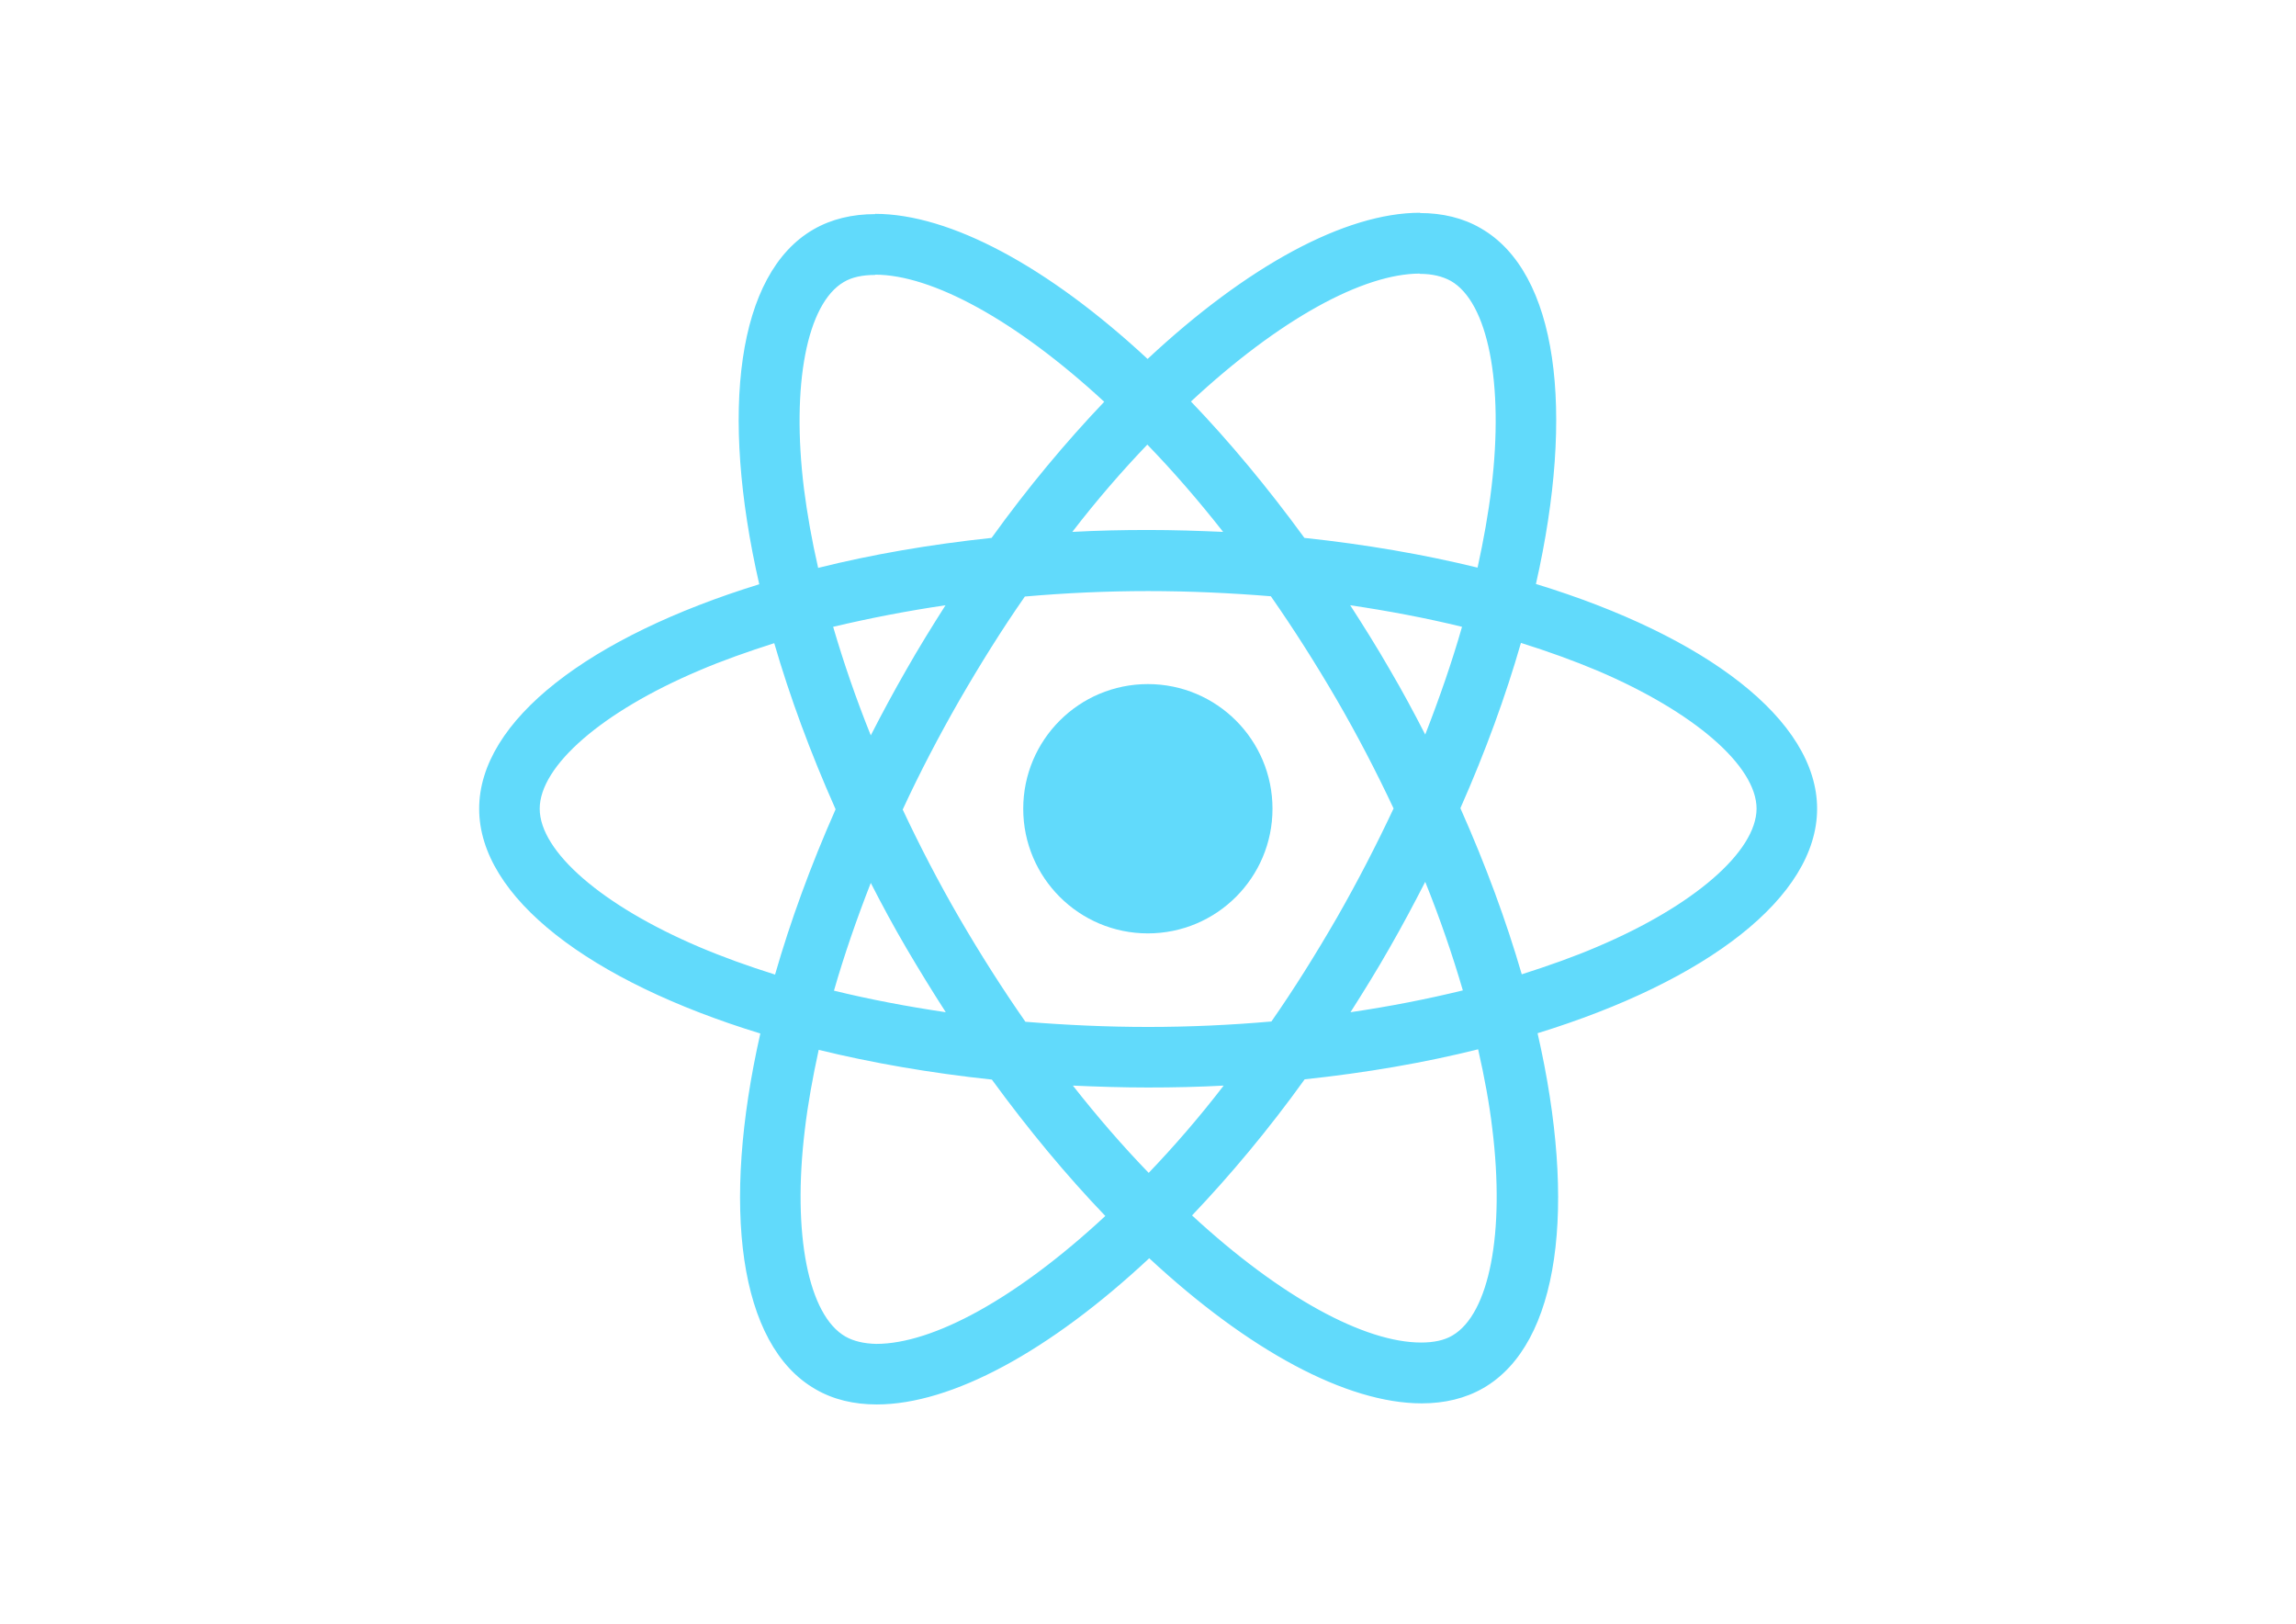
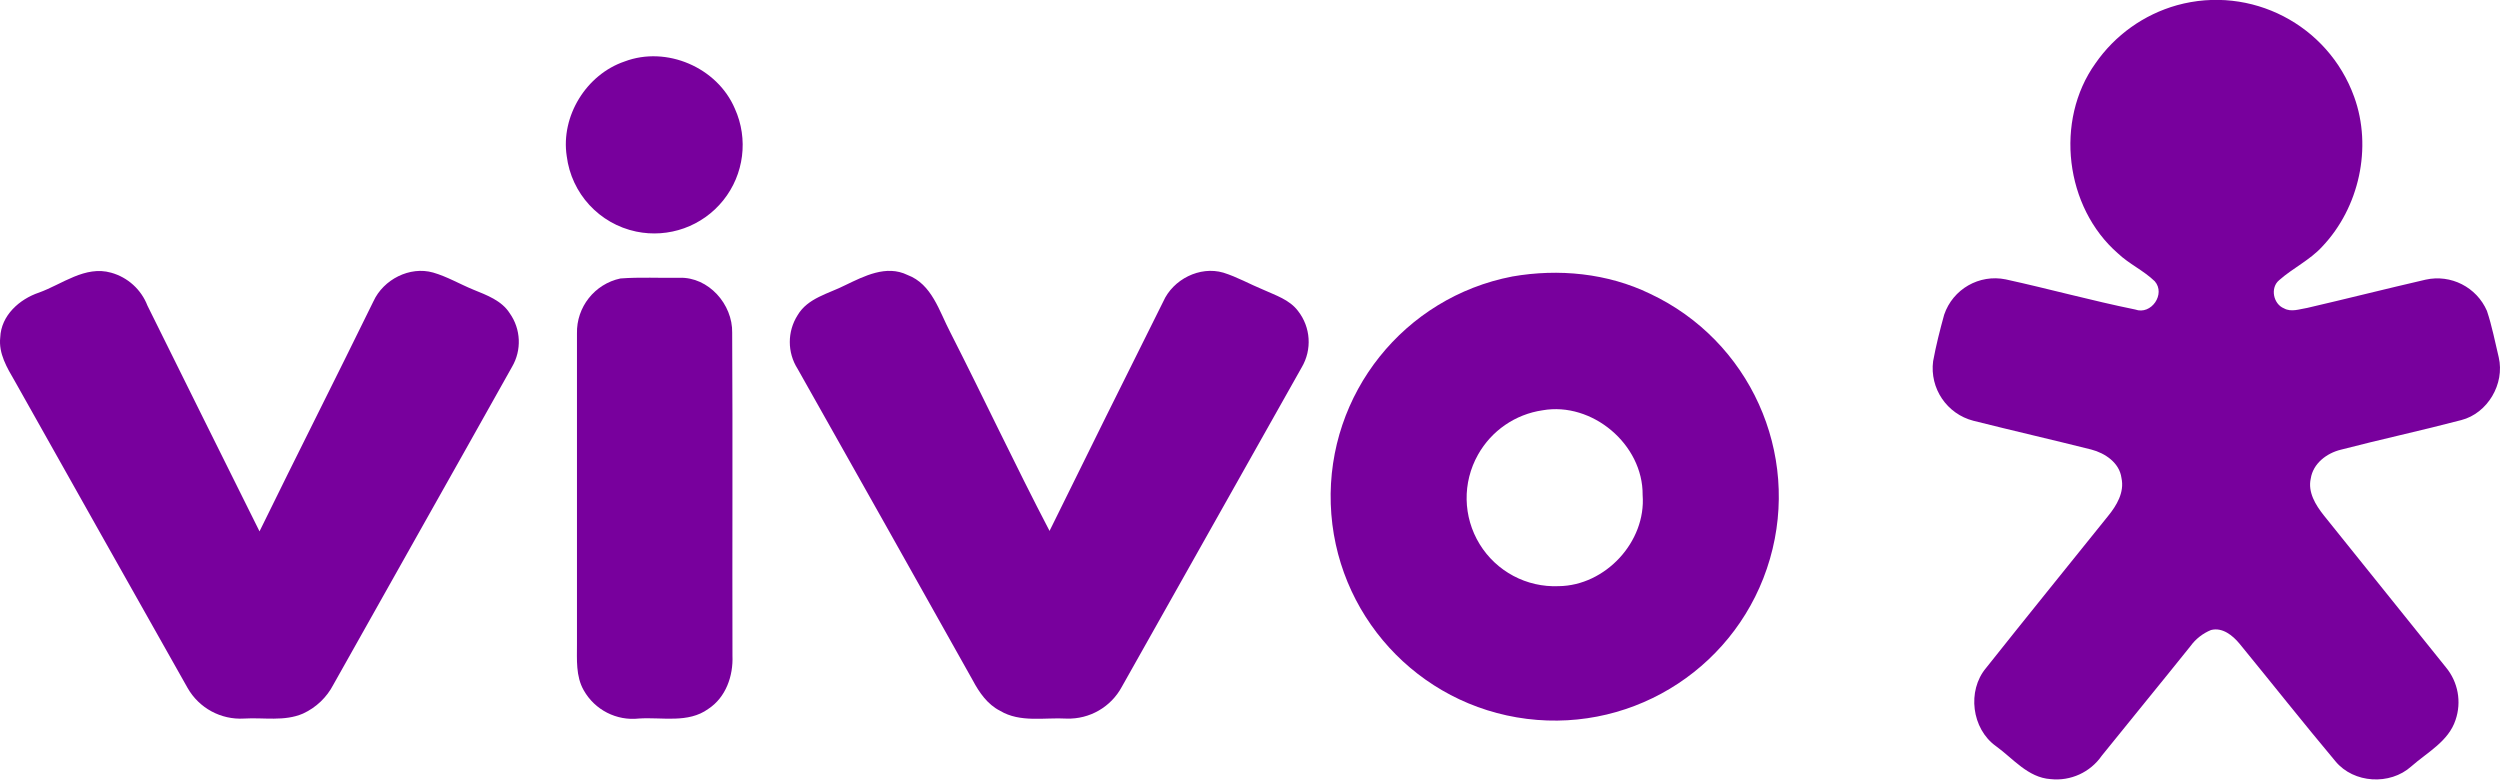
- <svg xmlns="http://www.w3.org/2000/svg" viewBox="0 0 841.9 595.3">
-   <g fill="#61DAFB">
-     <path d="M666.3 296.5c0-32.5-40.7-63.3-103.1-82.4 14.4-63.6 8-114.2-20.2-130.4-6.5-3.8-14.1-5.6-22.4-5.6v22.3c4.6 0 8.3.9 11.4 2.6 13.6 7.8 19.5 37.5 14.9 75.7-1.1 9.4-2.9 19.3-5.1 29.4-19.6-4.8-41-8.5-63.5-10.9-13.5-18.5-27.5-35.3-41.6-50 32.6-30.3 63.2-46.9 84-46.9V78c-27.5 0-63.5 19.6-99.9 53.6-36.4-33.8-72.4-53.2-99.9-53.2v22.3c20.7 0 51.4 16.5 84 46.6-14 14.7-28 31.4-41.3 49.9-22.6 2.4-44 6.1-63.6 11-2.3-10-4-19.7-5.2-29-4.7-38.2 1.1-67.9 14.6-75.8 3-1.8 6.9-2.6 11.5-2.6V78.5c-8.4 0-16 1.8-22.6 5.6-28.1 16.2-34.4 66.7-19.9 130.1-62.2 19.2-102.7 49.9-102.7 82.3 0 32.5 40.7 63.3 103.1 82.4-14.4 63.6-8 114.2 20.2 130.4 6.5 3.8 14.1 5.6 22.5 5.6 27.5 0 63.5-19.6 99.9-53.6 36.4 33.8 72.4 53.2 99.9 53.2 8.4 0 16-1.8 22.6-5.6 28.1-16.2 34.4-66.7 19.9-130.1 62-19.1 102.5-49.9 102.5-82.3zm-130.2-66.7c-3.7 12.9-8.3 26.2-13.5 39.5-4.1-8-8.4-16-13.1-24-4.6-8-9.5-15.8-14.4-23.4 14.2 2.1 27.9 4.7 41 7.9zm-45.8 106.5c-7.8 13.5-15.8 26.3-24.1 38.2-14.9 1.3-30 2-45.2 2-15.1 0-30.2-.7-45-1.9-8.3-11.9-16.4-24.6-24.2-38-7.6-13.1-14.5-26.4-20.8-39.8 6.2-13.4 13.2-26.8 20.7-39.9 7.8-13.5 15.8-26.3 24.1-38.2 14.9-1.3 30-2 45.2-2 15.1 0 30.2.7 45 1.9 8.3 11.9 16.4 24.6 24.2 38 7.6 13.1 14.5 26.4 20.8 39.8-6.3 13.4-13.2 26.8-20.7 39.9zm32.3-13c5.4 13.4 10 26.8 13.8 39.8-13.1 3.2-26.9 5.9-41.2 8 4.9-7.7 9.8-15.6 14.4-23.7 4.6-8 8.9-16.1 13-24.1zM421.2 430c-9.3-9.6-18.6-20.3-27.8-32 9 .4 18.2.7 27.5.7 9.4 0 18.7-.2 27.8-.7-9 11.7-18.3 22.4-27.5 32zm-74.4-58.9c-14.2-2.1-27.9-4.7-41-7.9 3.7-12.9 8.3-26.2 13.5-39.5 4.1 8 8.4 16 13.1 24 4.7 8 9.5 15.8 14.4 23.4zM420.7 163c9.3 9.6 18.6 20.3 27.8 32-9-.4-18.2-.7-27.5-.7-9.4 0-18.7.2-27.8.7 9-11.7 18.3-22.4 27.5-32zm-74 58.9c-4.9 7.7-9.8 15.6-14.4 23.7-4.6 8-8.9 16-13 24-5.4-13.4-10-26.8-13.8-39.8 13.1-3.1 26.9-5.8 41.2-7.9zm-90.5 125.2c-35.4-15.1-58.3-34.9-58.3-50.6 0-15.7 22.9-35.6 58.3-50.6 8.6-3.7 18-7 27.7-10.1 5.7 19.6 13.2 40 22.5 60.9-9.2 20.8-16.6 41.1-22.2 60.6-9.9-3.1-19.3-6.5-28-10.2zM310 490c-13.6-7.8-19.5-37.5-14.9-75.7 1.1-9.4 2.9-19.3 5.1-29.4 19.6 4.8 41 8.5 63.5 10.9 13.5 18.5 27.5 35.3 41.6 50-32.6 30.3-63.2 46.9-84 46.9-4.5-.1-8.3-1-11.3-2.7zm237.2-76.2c4.7 38.2-1.1 67.9-14.6 75.8-3 1.8-6.9 2.6-11.5 2.6-20.7 0-51.4-16.5-84-46.6 14-14.7 28-31.4 41.3-49.9 22.6-2.4 44-6.1 63.6-11 2.3 10.1 4.1 19.8 5.2 29.1zm38.5-66.7c-8.6 3.7-18 7-27.7 10.1-5.7-19.6-13.2-40-22.5-60.9 9.2-20.8 16.6-41.1 22.2-60.6 9.9 3.1 19.3 6.5 28.1 10.2 35.4 15.1 58.3 34.9 58.3 50.6-.1 15.7-23 35.6-58.4 50.6zM320.8 78.4z" />
-     <circle cx="420.9" cy="296.5" r="45.7" />
-     <path d="M520.5 78.1z" />
+ <svg xmlns="http://www.w3.org/2000/svg" viewBox="0 0 620.1 193.38">
+   <defs>
+     <style>.cls-1{fill:#78009d;}</style>
+   </defs>
+   <g data-name="Capa 2">
+     <g data-name="Layer 1">
+       <path class="cls-1" d="M540,1.29A36.41,36.41,0,0,1,583.92,24c4.56,12.55,1.26,27.5-7.9,37.15-3.08,3.38-7.31,5.34-10.69,8.34-2.29,1.88-1.47,5.93,1.2,7,1.81,1,3.88.17,5.77-.12,9.79-2.27,19.54-4.74,29.34-7a13.42,13.42,0,0,1,15.22,7.74c1.26,3.76,2,7.67,2.93,11.54,1.52,6.56-2.74,13.86-9.3,15.55-9.92,2.61-20,4.78-29.89,7.35-3.49.86-6.86,3.4-7.44,7.15-.76,3.38,1.2,6.56,3.22,9.11q15.15,18.86,30.3,37.71a13.55,13.55,0,0,1,2.39,13.07c-1.75,5.31-7,8-11,11.53-5.26,4.71-14.24,4.2-18.77-1.27-8.06-9.62-15.85-19.47-23.8-29.18-1.7-2.05-4.23-4.13-7.08-3.4a11.79,11.79,0,0,0-5.1,4c-7.29,9.1-14.7,18.11-22,27.18a13.65,13.65,0,0,1-12.7,5.8c-5.63-.38-9.3-5.12-13.56-8.19-6-4.29-7.19-13.71-2.45-19.36,10-12.59,20.16-25.12,30.24-37.66,2.16-2.64,4.13-5.91,3.36-9.47-.49-3.79-4.07-6.18-7.5-7.07-9.73-2.45-19.5-4.68-29.22-7.13a13.46,13.46,0,0,1-10-14.77c.71-3.89,1.69-7.73,2.74-11.54a13.31,13.31,0,0,1,15.28-8.76c10.73,2.35,21.34,5.28,32.1,7.47,4,1.45,7.61-3.86,4.86-7-2.76-2.68-6.37-4.28-9.15-6.93-13.12-11.43-15.72-32.92-5.58-47.1A36.67,36.67,0,0,1,540,1.29Z" />
+       <path class="cls-1" d="m154.92 15.25c10.39-3.94 23 1.47 27.35 11.69a21.93 21.93 0 0 1-24.47 30.5 21.89 21.89 0 0 1-17.23-18.72c-1.51-9.93 4.87-20.25 14.35-23.47z" />
+       <path class="cls-1" d="M9.68,72.57c5.78-2.08,11.42-6.76,17.89-4.93a13.54,13.54,0,0,1,9,8.16c9.28,18.66,18.48,37.36,27.8,56,9.33-19.07,18.93-38,28.26-57.07,2.48-5.41,9-8.76,14.79-7.13,3.48,1,6.65,2.88,10,4.25s7,2.7,9,5.83A12.28,12.28,0,0,1,127,91c-14.72,26.3-29.57,52.52-44.3,78.8A16,16,0,0,1,75.15,177c-4.61,2-9.75.93-14.62,1.23a15.06,15.06,0,0,1-14-7.59q-21.45-38-42.86-76.11C1.74,91.22-.39,87.68.06,83.68.28,78.25,4.81,74.2,9.68,72.57Z" />
+       <path class="cls-1" d="m209.65 70.74c4.74-2.27 10.19-5.1 15.44-2.54 6.09 2.28 7.87 9 10.62 14.23 8.33 16.36 16.13 33 24.62 49.26q14-28.47 28.2-56.89c2.43-5.5 9.06-8.88 14.91-7.17 3.43 1.07 6.57 2.86 9.88 4.22 3.06 1.4 6.53 2.47 8.64 5.28a12.43 12.43 0 0 1 0.91 14q-22.31 39.62-44.62 79.24a15 15 0 0 1-13.67 7.87c-5.51-0.32-11.53 1.07-16.53-1.94-3.13-1.58-5.16-4.54-6.76-7.54q-21.67-38.67-43.45-77.27a12.39 12.39 0 0 1 0-13.31c2.52-4.28 7.68-5.33 11.81-7.44z" />
+       <path class="cls-1" d="m375.12 68.58c11.45-2 23.61-0.83 34.14 4.27a55.58 55.58 0 1 1-34.14-4.27zm7.49 33.19a22 22 0 0 0-16 11 21.88 21.88 0 0 0 20 32.62c11.58-0.12 21.72-11 20.83-22.61 0.12-12.56-12.53-23.18-24.83-21.01z" />
+       <path class="cls-1" d="M153.89,69.07c4.87-.37,9.76-.08,14.64-.17,7.23-.23,13.23,6.59,13.08,13.64.15,26.7,0,53.4.07,80.11.21,5-1.63,10.33-6,13.19-5,3.63-11.46,2-17.19,2.38a13.93,13.93,0,0,1-13.7-7c-2-3.49-1.67-7.63-1.68-11.5q0-38.49,0-77A13.64,13.64,0,0,1,153.89,69.07Z" />
+     </g>
  </g>
</svg>
